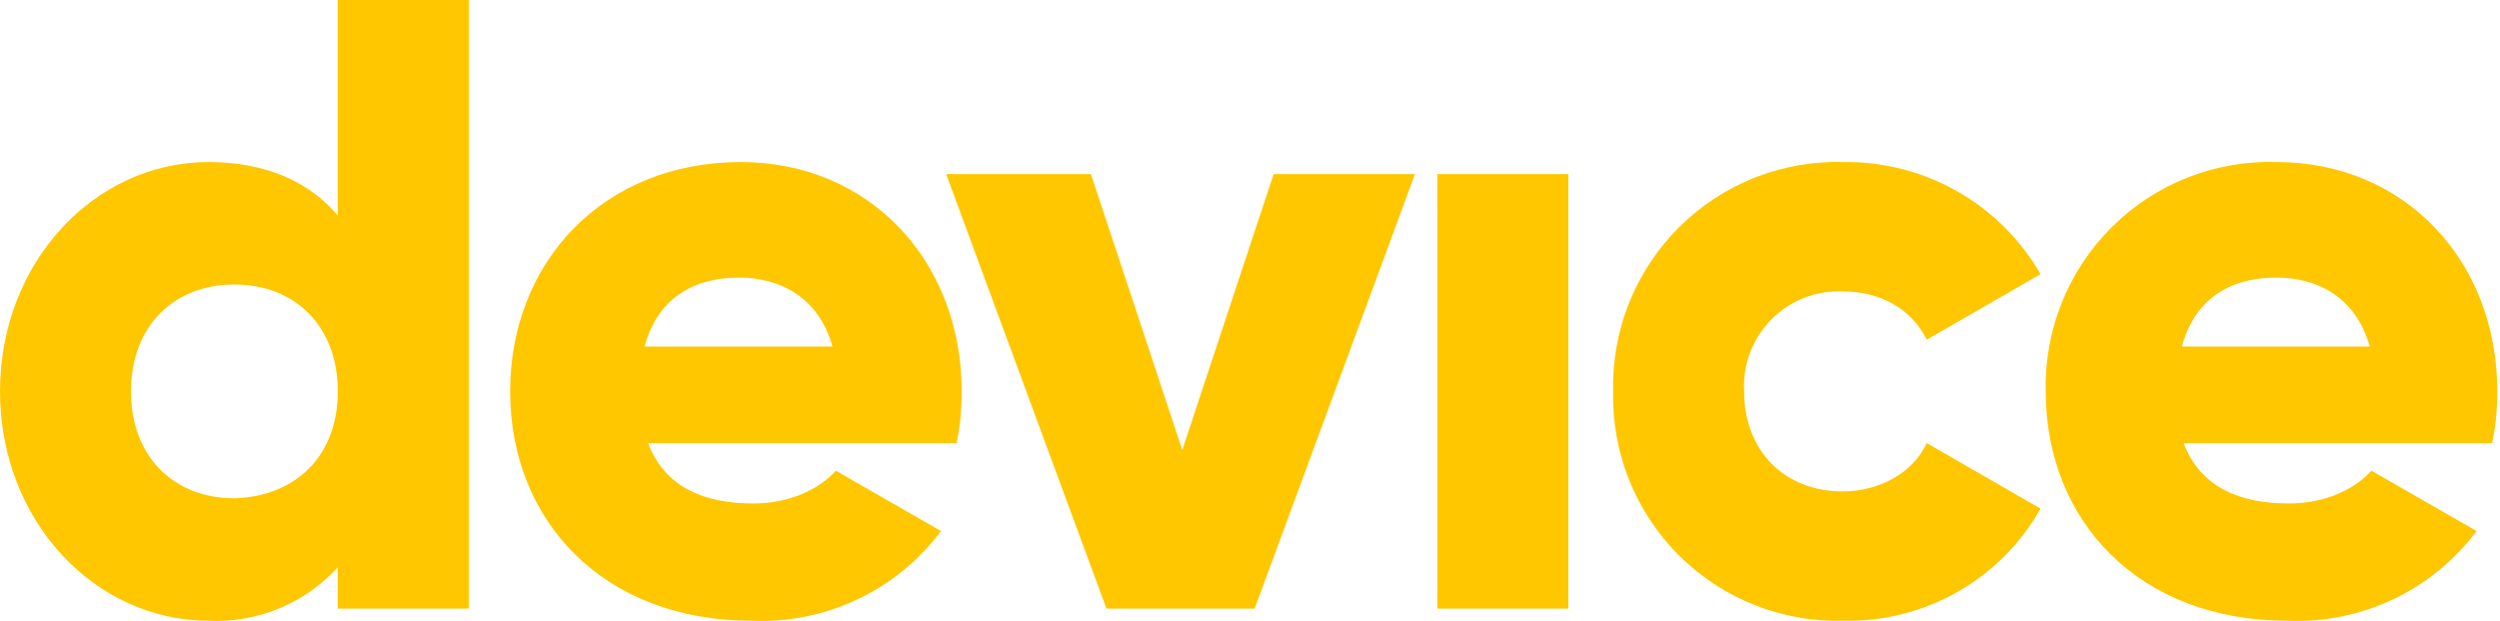
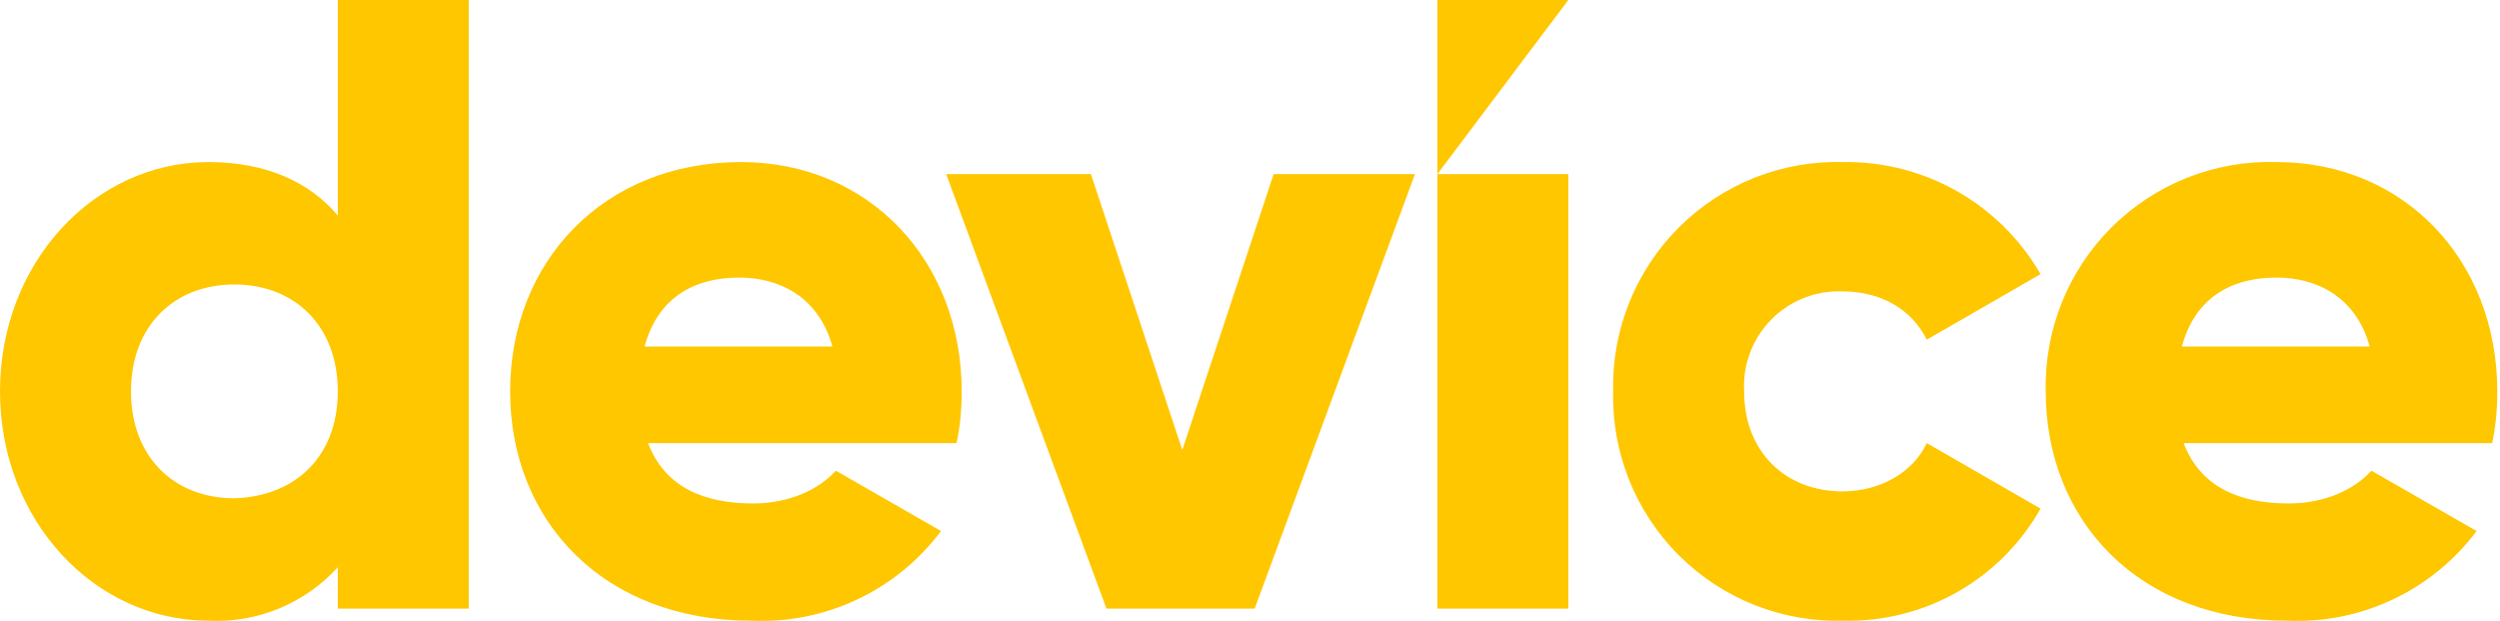
<svg xmlns="http://www.w3.org/2000/svg" width="145" height="36" fill="none">
-   <path d="M27.2 0v35.3h-7.6v-2.4a9.5 9.5 0 0 1-7.5 3.1C5.5 36 0 30.2 0 22.7 0 15.2 5.5 9.4 12.1 9.4c3.4 0 5.9 1.2 7.5 3.1V0h7.6Zm-7.6 22.7c0-3.8-2.5-6.2-6-6.2s-6 2.4-6 6.2c0 3.8 2.5 6.2 6 6.2 3.5-.1 6-2.4 6-6.2ZM43.7 29.2c2.1 0 3.8-.8 4.8-1.9l6.1 3.5a13 13 0 0 1-11 5.2c-8.6 0-14-5.8-14-13.3C29.6 15.2 35 9.4 43 9.4c7.4 0 12.8 5.7 12.8 13.3 0 1.1-.1 2.1-.3 3H37.6c1 2.6 3.3 3.5 6.1 3.5Zm4.6-9.1c-.8-2.9-3.1-4-5.4-4-2.9 0-4.8 1.4-5.5 4h10.9ZM82.1 10.1l-9.3 25.2h-8.6l-9.3-25.2h8.4l5.3 16 5.3-16h8.2ZM83.4 10.1H91v25.2h-7.6V10.1ZM93.6 22.7A13 13 0 0 1 107 9.4a13 13 0 0 1 11.4 6.5l-6.6 3.8c-.9-1.8-2.7-2.8-4.9-2.8a5.5 5.5 0 0 0-5.7 5.8c0 3.5 2.4 5.8 5.7 5.8 2.2 0 4.1-1.1 4.9-2.8l6.6 3.8A12.8 12.8 0 0 1 107 36a13 13 0 0 1-13.4-13.3ZM132.8 29.2c2.1 0 3.8-.8 4.8-1.9l6.1 3.5a13 13 0 0 1-11 5.2c-8.6 0-14-5.8-14-13.3a13 13 0 0 1 13.4-13.3c7.4 0 12.8 5.7 12.8 13.3 0 1.1-.1 2.1-.3 3h-17.9c1 2.6 3.3 3.5 6.1 3.5Zm4.7-9.1c-.8-2.9-3.1-4-5.4-4-2.9 0-4.8 1.4-5.5 4h10.9Z" fill="#FFC700" />
+   <path d="M27.2 0v35.3h-7.6v-2.4a9.5 9.5 0 0 1-7.5 3.1C5.5 36 0 30.2 0 22.7 0 15.2 5.5 9.4 12.1 9.4c3.4 0 5.9 1.2 7.5 3.1V0h7.6Zm-7.6 22.7c0-3.8-2.5-6.2-6-6.2s-6 2.4-6 6.2c0 3.8 2.5 6.2 6 6.2 3.5-.1 6-2.4 6-6.2ZM43.7 29.2c2.1 0 3.8-.8 4.8-1.9l6.1 3.5a13 13 0 0 1-11 5.2c-8.6 0-14-5.8-14-13.3C29.6 15.2 35 9.4 43 9.4c7.4 0 12.8 5.7 12.8 13.3 0 1.1-.1 2.1-.3 3H37.6c1 2.6 3.3 3.5 6.1 3.5Zm4.6-9.1c-.8-2.9-3.1-4-5.4-4-2.9 0-4.8 1.4-5.5 4h10.9ZM82.1 10.1l-9.3 25.2h-8.6l-9.3-25.2h8.4l5.3 16 5.3-16h8.2ZM83.4 10.1H91v25.2h-7.6V10.1ZM93.6 22.7A13 13 0 0 1 107 9.4a13 13 0 0 1 11.4 6.5l-6.6 3.8c-.9-1.8-2.7-2.8-4.9-2.8a5.5 5.5 0 0 0-5.7 5.8c0 3.5 2.4 5.8 5.7 5.8 2.2 0 4.1-1.1 4.9-2.8l6.6 3.8A12.8 12.8 0 0 1 107 36a13 13 0 0 1-13.4-13.3ZM132.8 29.2c2.1 0 3.8-.8 4.8-1.9l6.1 3.5a13 13 0 0 1-11 5.2c-8.6 0-14-5.8-14-13.3a13 13 0 0 1 13.4-13.3c7.4 0 12.8 5.7 12.8 13.3 0 1.1-.1 2.1-.3 3h-17.9c1 2.6 3.3 3.5 6.1 3.5Zm4.7-9.1c-.8-2.9-3.1-4-5.4-4-2.9 0-4.8 1.4-5.5 4h10.9ZM83.4 0v10.1L91 0h-7.6Z" fill="#FFC700" />
</svg>
